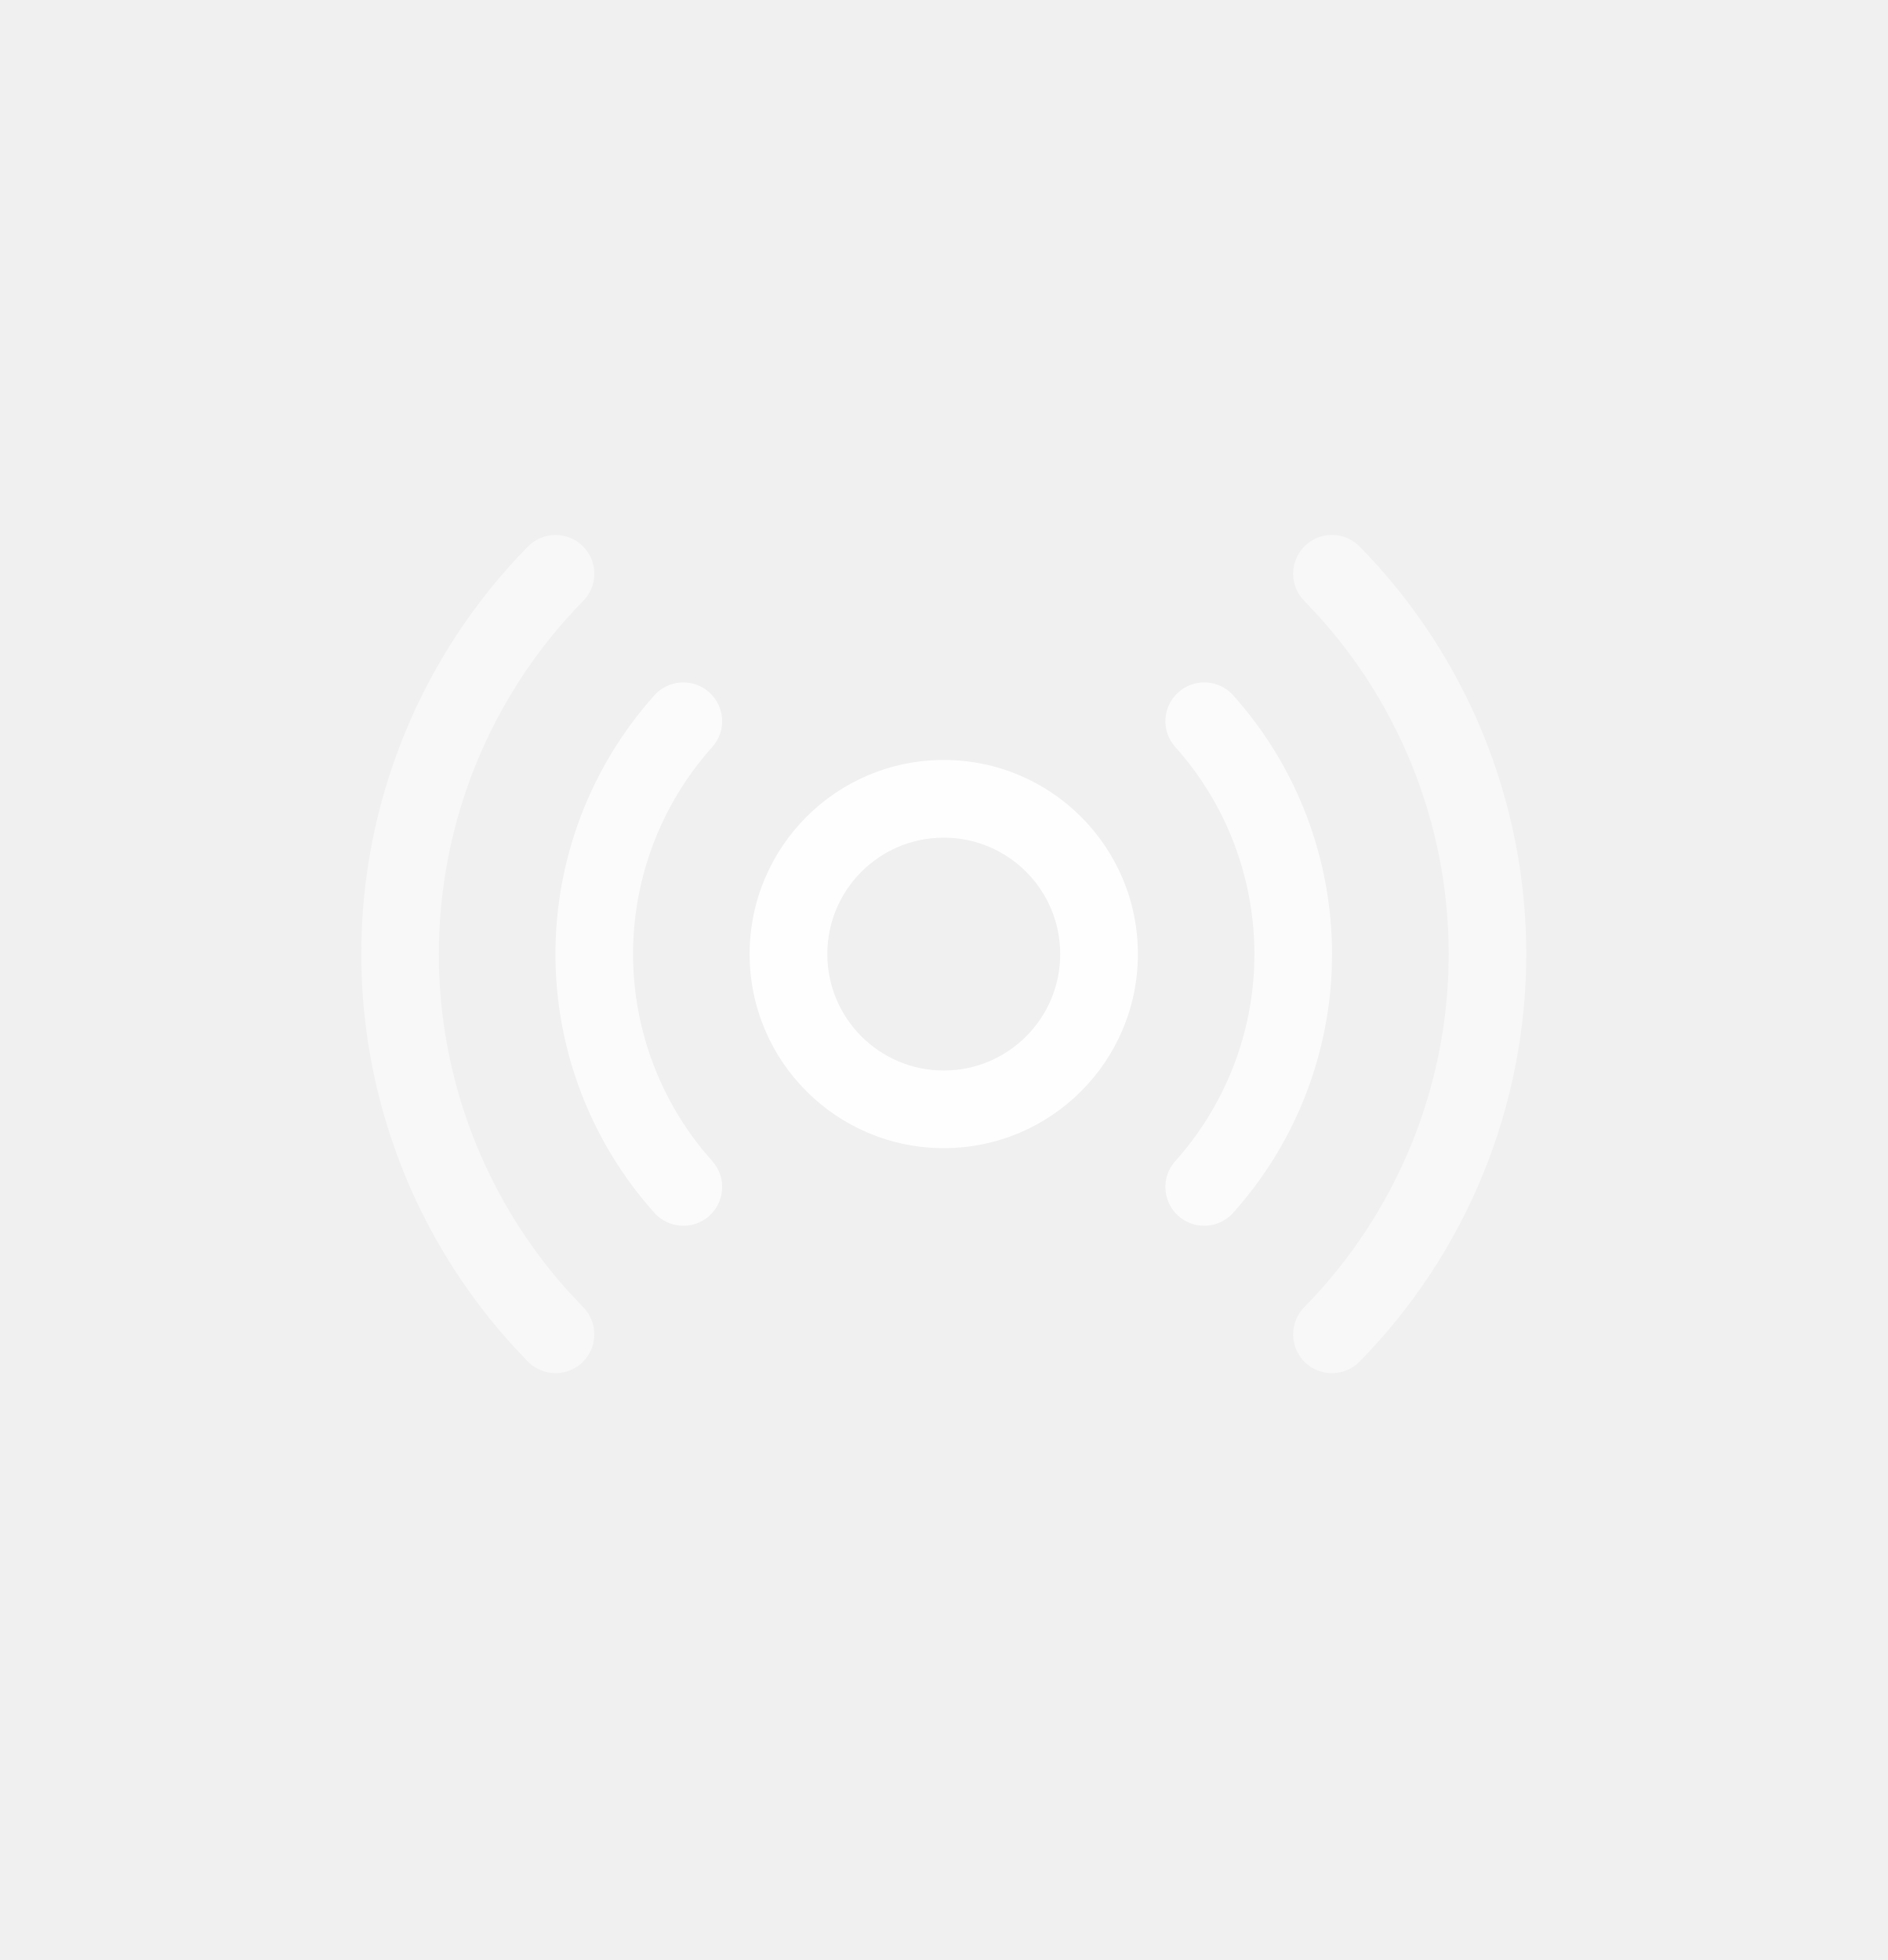
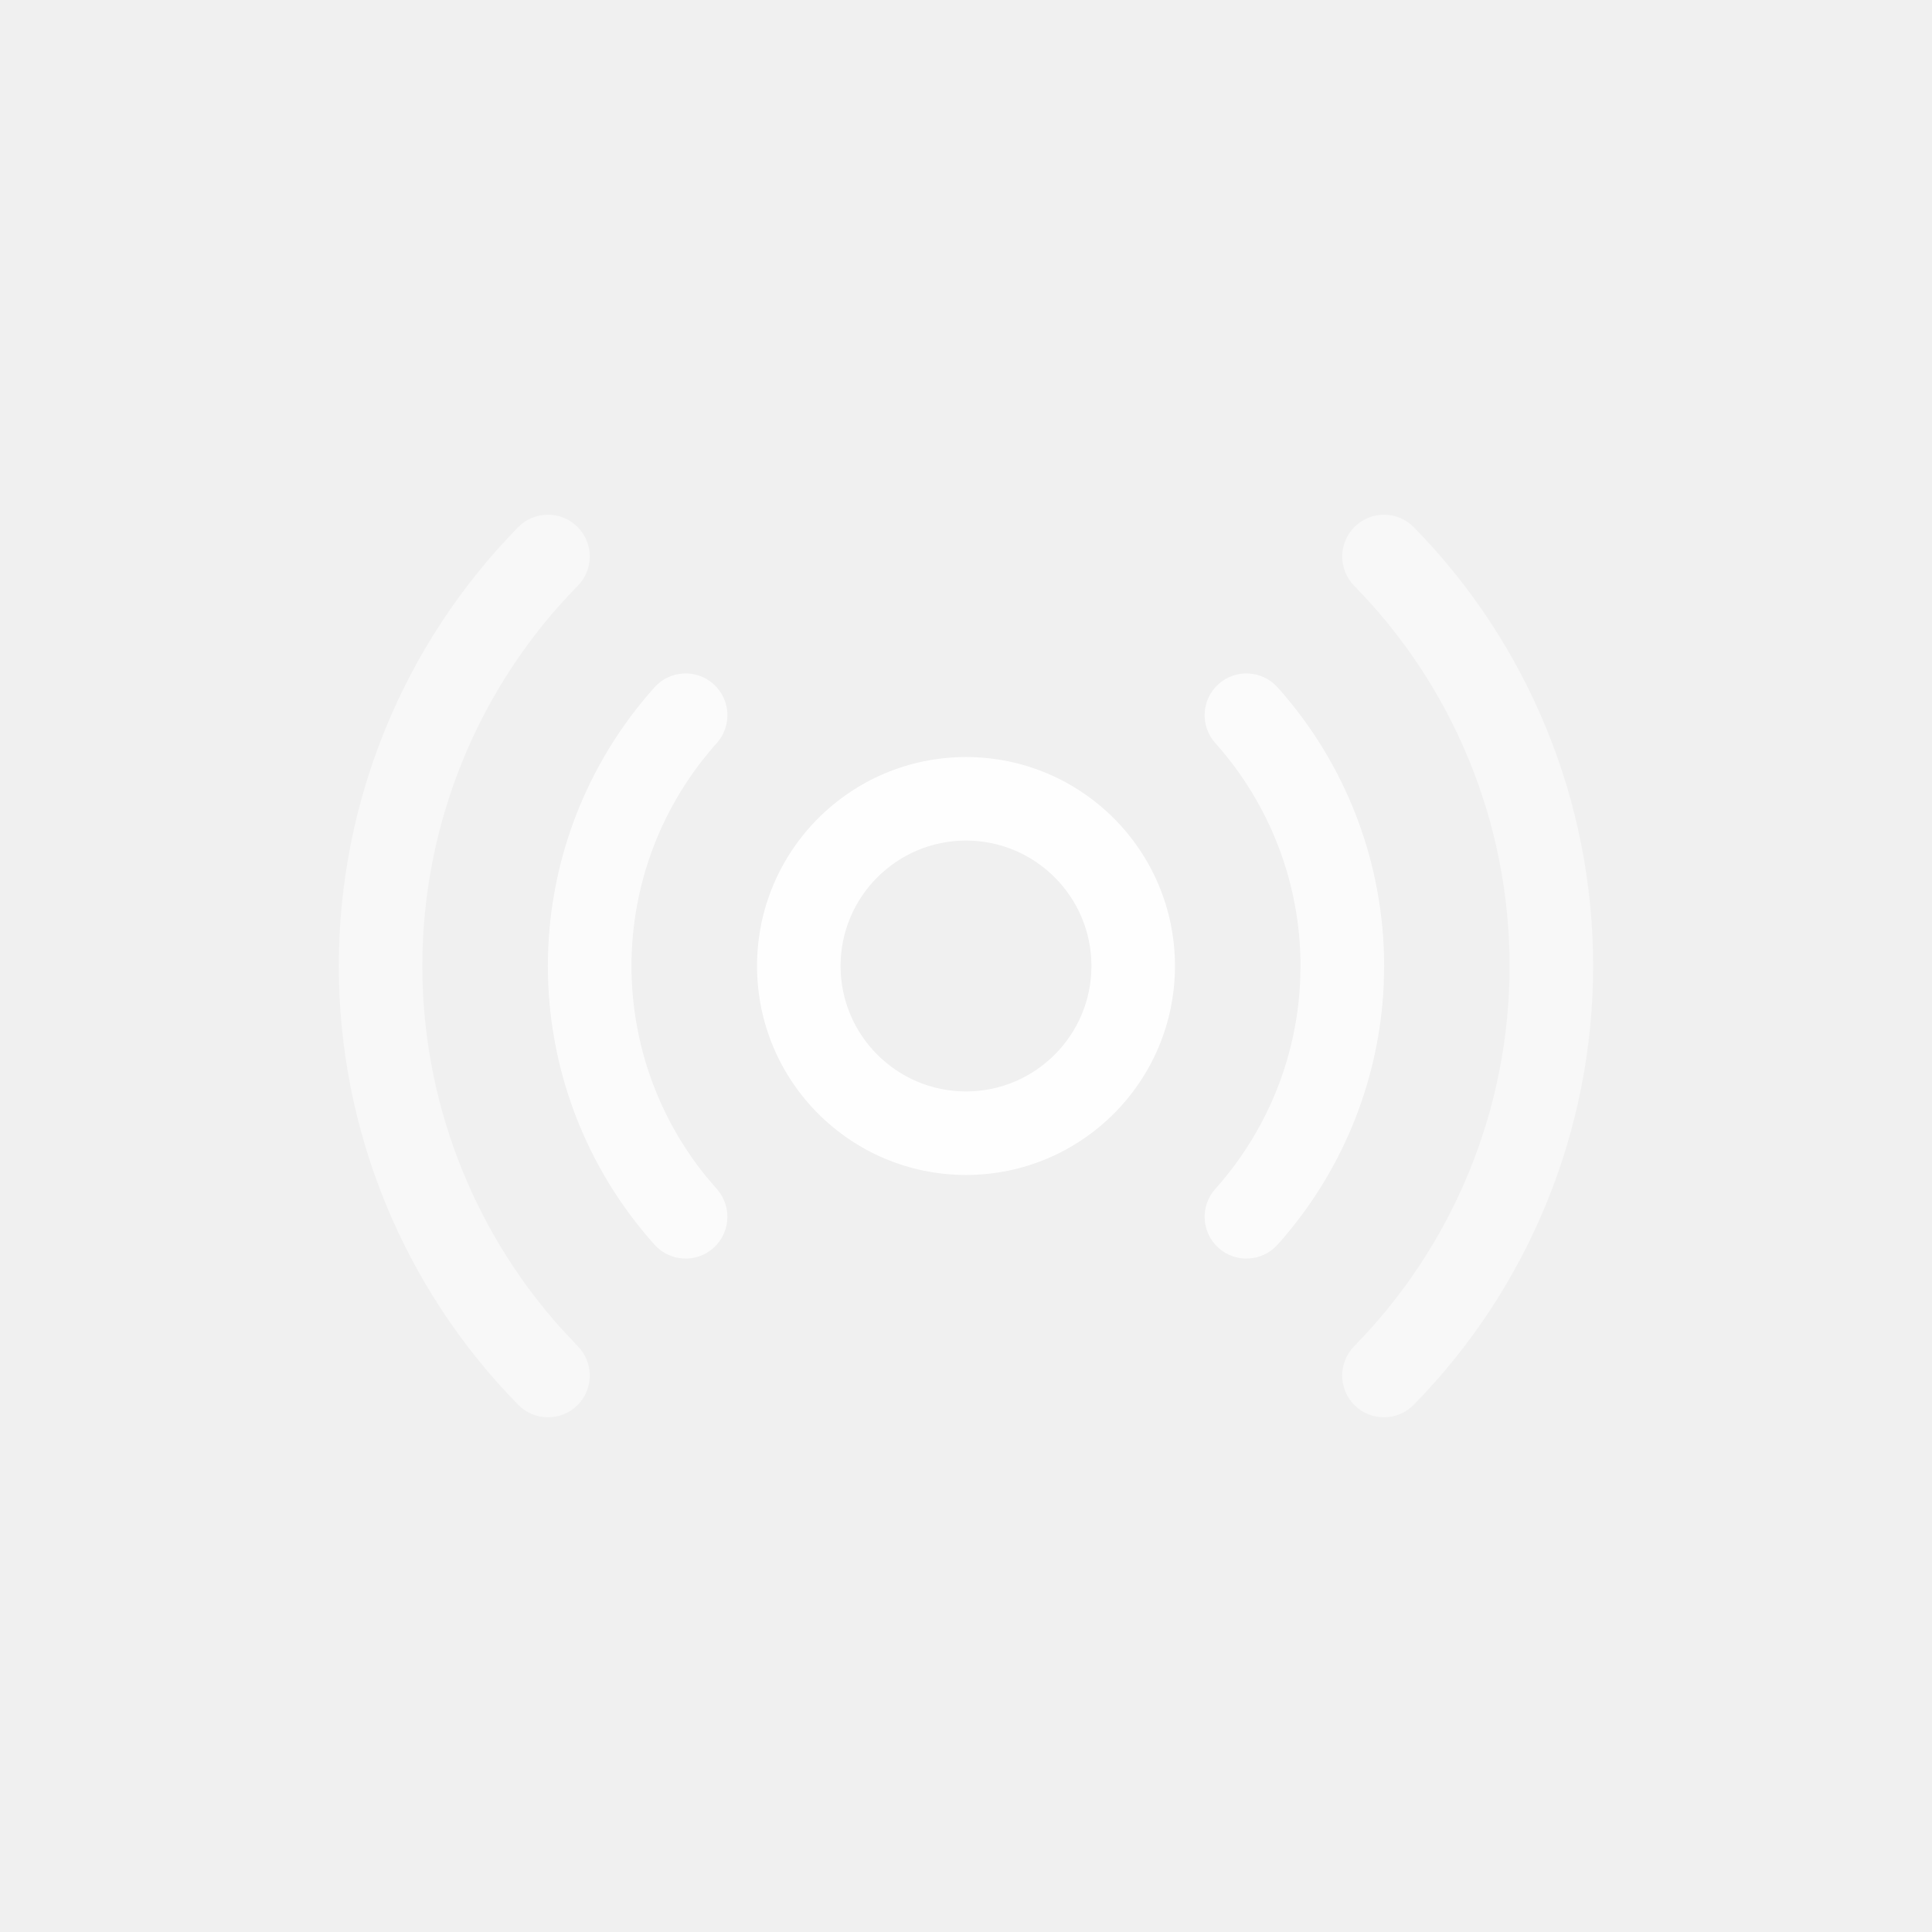
- <svg xmlns="http://www.w3.org/2000/svg" width="26" height="27" viewBox="0 0 26 27" fill="none">
-   <path opacity="0.95" d="M14.604 13.143C14.604 12.257 13.886 11.539 13 11.539C12.114 11.539 11.396 12.257 11.396 13.143C11.396 14.029 12.114 14.747 13 14.747C13.886 14.747 14.604 14.029 14.604 13.143ZM15.674 13.143C15.674 14.619 14.477 15.816 13 15.816C11.523 15.816 10.326 14.619 10.326 13.143C10.326 11.666 11.523 10.469 13 10.469C14.477 10.469 15.674 11.666 15.674 13.143Z" fill="white" />
-   <path opacity="0.75" d="M9.014 9.578C9.211 9.358 9.549 9.34 9.769 9.537C9.989 9.734 10.008 10.071 9.811 10.29C9.109 11.074 8.72 12.091 8.72 13.143C8.72 14.13 9.062 15.084 9.683 15.845L9.811 15.995L9.845 16.037C10.005 16.256 9.975 16.565 9.769 16.75C9.549 16.946 9.211 16.927 9.014 16.707C8.137 15.728 7.651 14.459 7.651 13.143C7.651 11.828 8.137 10.558 9.014 9.578ZM16.231 9.537C16.451 9.34 16.789 9.358 16.986 9.578C17.864 10.558 18.348 11.828 18.348 13.143L18.343 13.388C18.287 14.615 17.809 15.789 16.986 16.707C16.789 16.927 16.451 16.946 16.231 16.75C16.011 16.552 15.992 16.215 16.189 15.995C16.847 15.26 17.23 14.321 17.275 13.339L17.279 13.143C17.279 12.091 16.891 11.074 16.189 10.29C15.992 10.071 16.011 9.734 16.231 9.537Z" fill="white" />
-   <path opacity="0.5" d="M7.271 7.529C7.478 7.319 7.816 7.316 8.027 7.522C8.238 7.729 8.241 8.068 8.034 8.278C6.759 9.576 6.046 11.323 6.045 13.143C6.045 14.848 6.673 16.49 7.802 17.759L8.034 18.007L8.07 18.048C8.239 18.259 8.224 18.57 8.027 18.764C7.816 18.97 7.478 18.966 7.271 18.756C5.8 17.258 4.976 15.242 4.976 13.143C4.976 11.043 5.8 9.027 7.271 7.529ZM17.972 7.522C18.183 7.315 18.522 7.318 18.729 7.529C20.2 9.027 21.024 11.043 21.024 13.143C21.024 15.242 20.2 17.258 18.729 18.756C18.522 18.966 18.183 18.971 17.972 18.764C17.762 18.557 17.759 18.218 17.965 18.007C19.24 16.709 19.955 14.962 19.955 13.143C19.954 11.323 19.24 9.576 17.965 8.278C17.759 8.068 17.762 7.729 17.972 7.522Z" fill="white" />
+ <svg xmlns="http://www.w3.org/2000/svg" width="26" height="26" viewBox="0 0 26 26" fill="none">
+   <path opacity="0.95" d="M14.688 13C14.688 12.068 13.932 11.312 13 11.312C12.068 11.312 11.312 12.068 11.312 13C11.312 13.932 12.068 14.688 13 14.688C13.932 14.688 14.688 13.932 14.688 13ZM15.812 13C15.812 14.553 14.553 15.812 13 15.812C11.447 15.812 10.188 14.553 10.188 13C10.188 11.447 11.447 10.188 13 10.188C14.553 10.188 15.812 11.447 15.812 13Z" fill="white" />
+   <path opacity="0.75" d="M8.808 9.25C9.015 9.019 9.37 8.999 9.602 9.206C9.833 9.413 9.853 9.769 9.646 10C8.907 10.825 8.498 11.893 8.498 13C8.498 14.038 8.857 15.042 9.511 15.843L9.646 16L9.682 16.045C9.849 16.275 9.818 16.6 9.602 16.794C9.37 17.001 9.015 16.981 8.808 16.75C7.884 15.719 7.373 14.384 7.373 13C7.373 11.616 7.884 10.281 8.808 9.25ZM16.399 9.206C16.63 8.999 16.985 9.019 17.193 9.25C18.116 10.281 18.627 11.616 18.627 13L18.621 13.259C18.562 14.55 18.058 15.784 17.193 16.75C16.985 16.981 16.63 17.001 16.399 16.794C16.167 16.587 16.148 16.231 16.355 16C17.047 15.227 17.45 14.239 17.497 13.207L17.502 13C17.502 11.893 17.093 10.825 16.355 10C16.148 9.769 16.167 9.413 16.399 9.206Z" fill="white" />
+   <path opacity="0.5" d="M6.973 7.094C7.191 6.873 7.548 6.87 7.769 7.088C7.991 7.305 7.993 7.661 7.776 7.883C6.435 9.248 5.684 11.086 5.684 13C5.684 14.794 6.345 16.521 7.532 17.855L7.776 18.117L7.814 18.16C7.992 18.382 7.977 18.709 7.769 18.913C7.548 19.13 7.191 19.127 6.973 18.905C5.426 17.329 4.559 15.208 4.559 13C4.559 10.791 5.426 8.67 6.973 7.094ZM18.231 7.088C18.453 6.87 18.808 6.873 19.026 7.094C20.573 8.67 21.44 10.791 21.44 13C21.44 15.208 20.573 17.329 19.026 18.905C18.808 19.127 18.453 19.13 18.231 18.913C18.009 18.695 18.006 18.339 18.223 18.117C19.564 16.751 20.315 14.914 20.315 13C20.315 11.086 19.564 9.248 18.223 7.883C18.006 7.661 18.01 7.305 18.231 7.088Z" fill="white" />
</svg>
